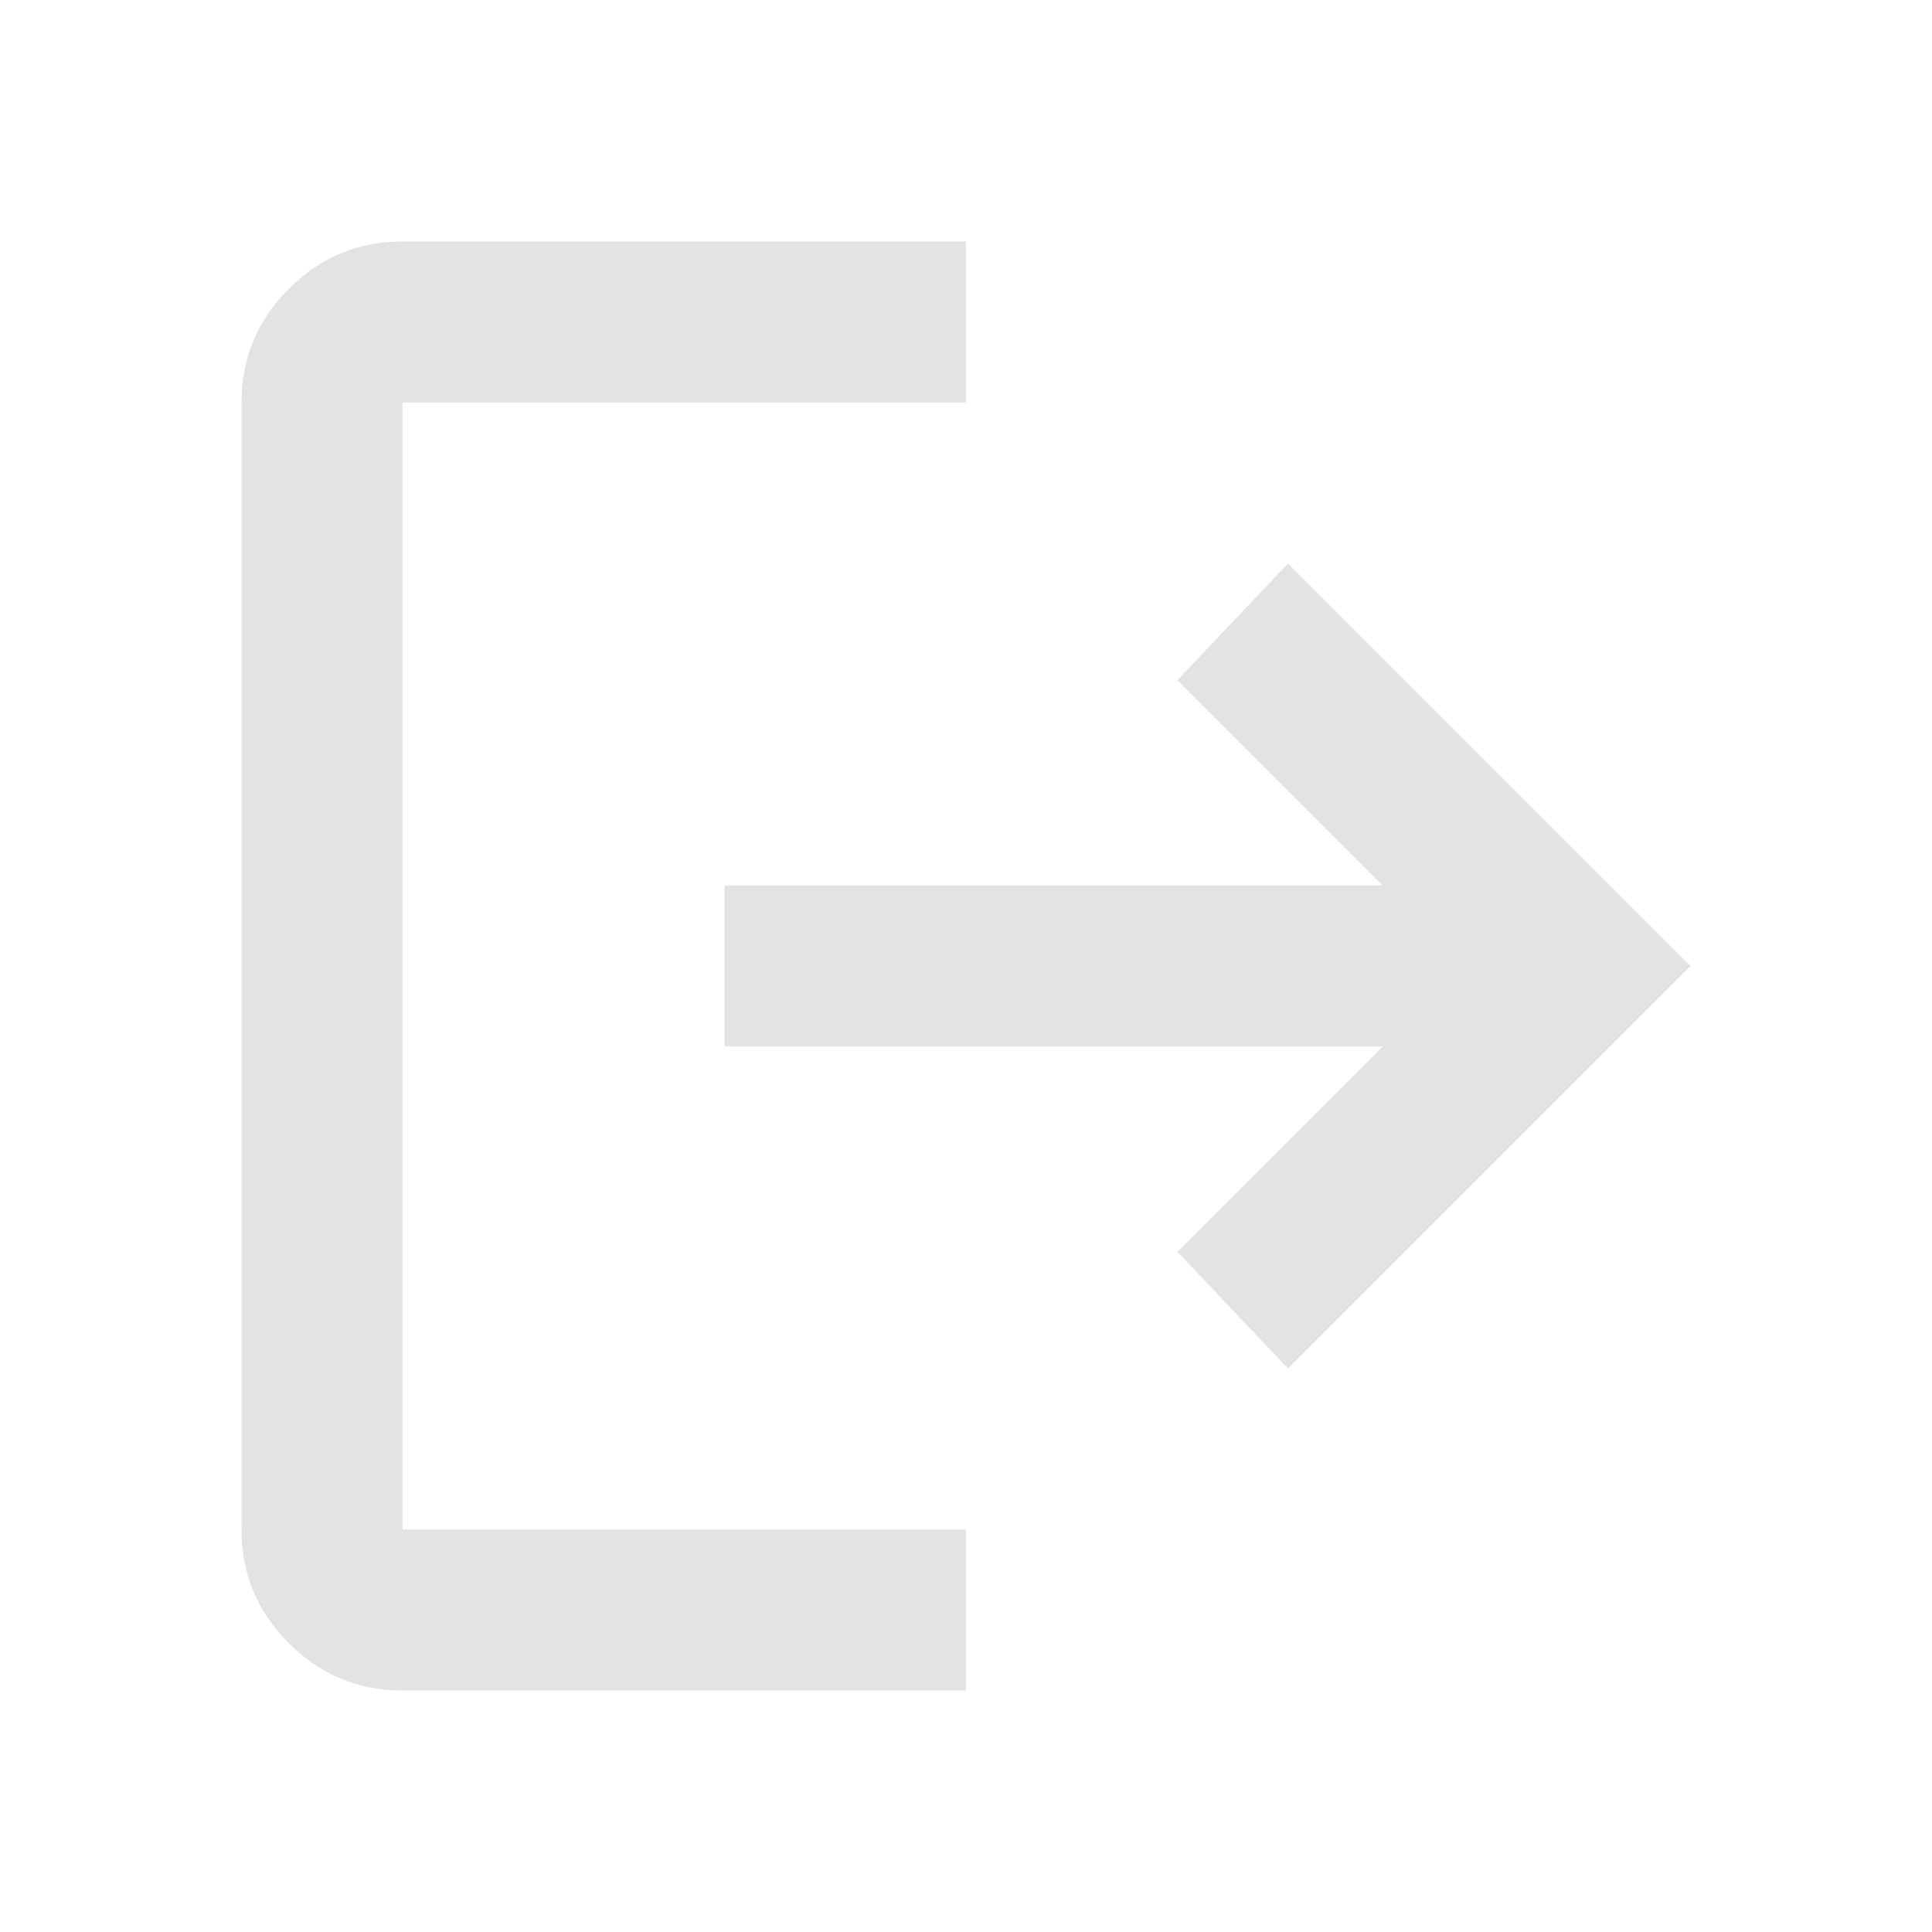
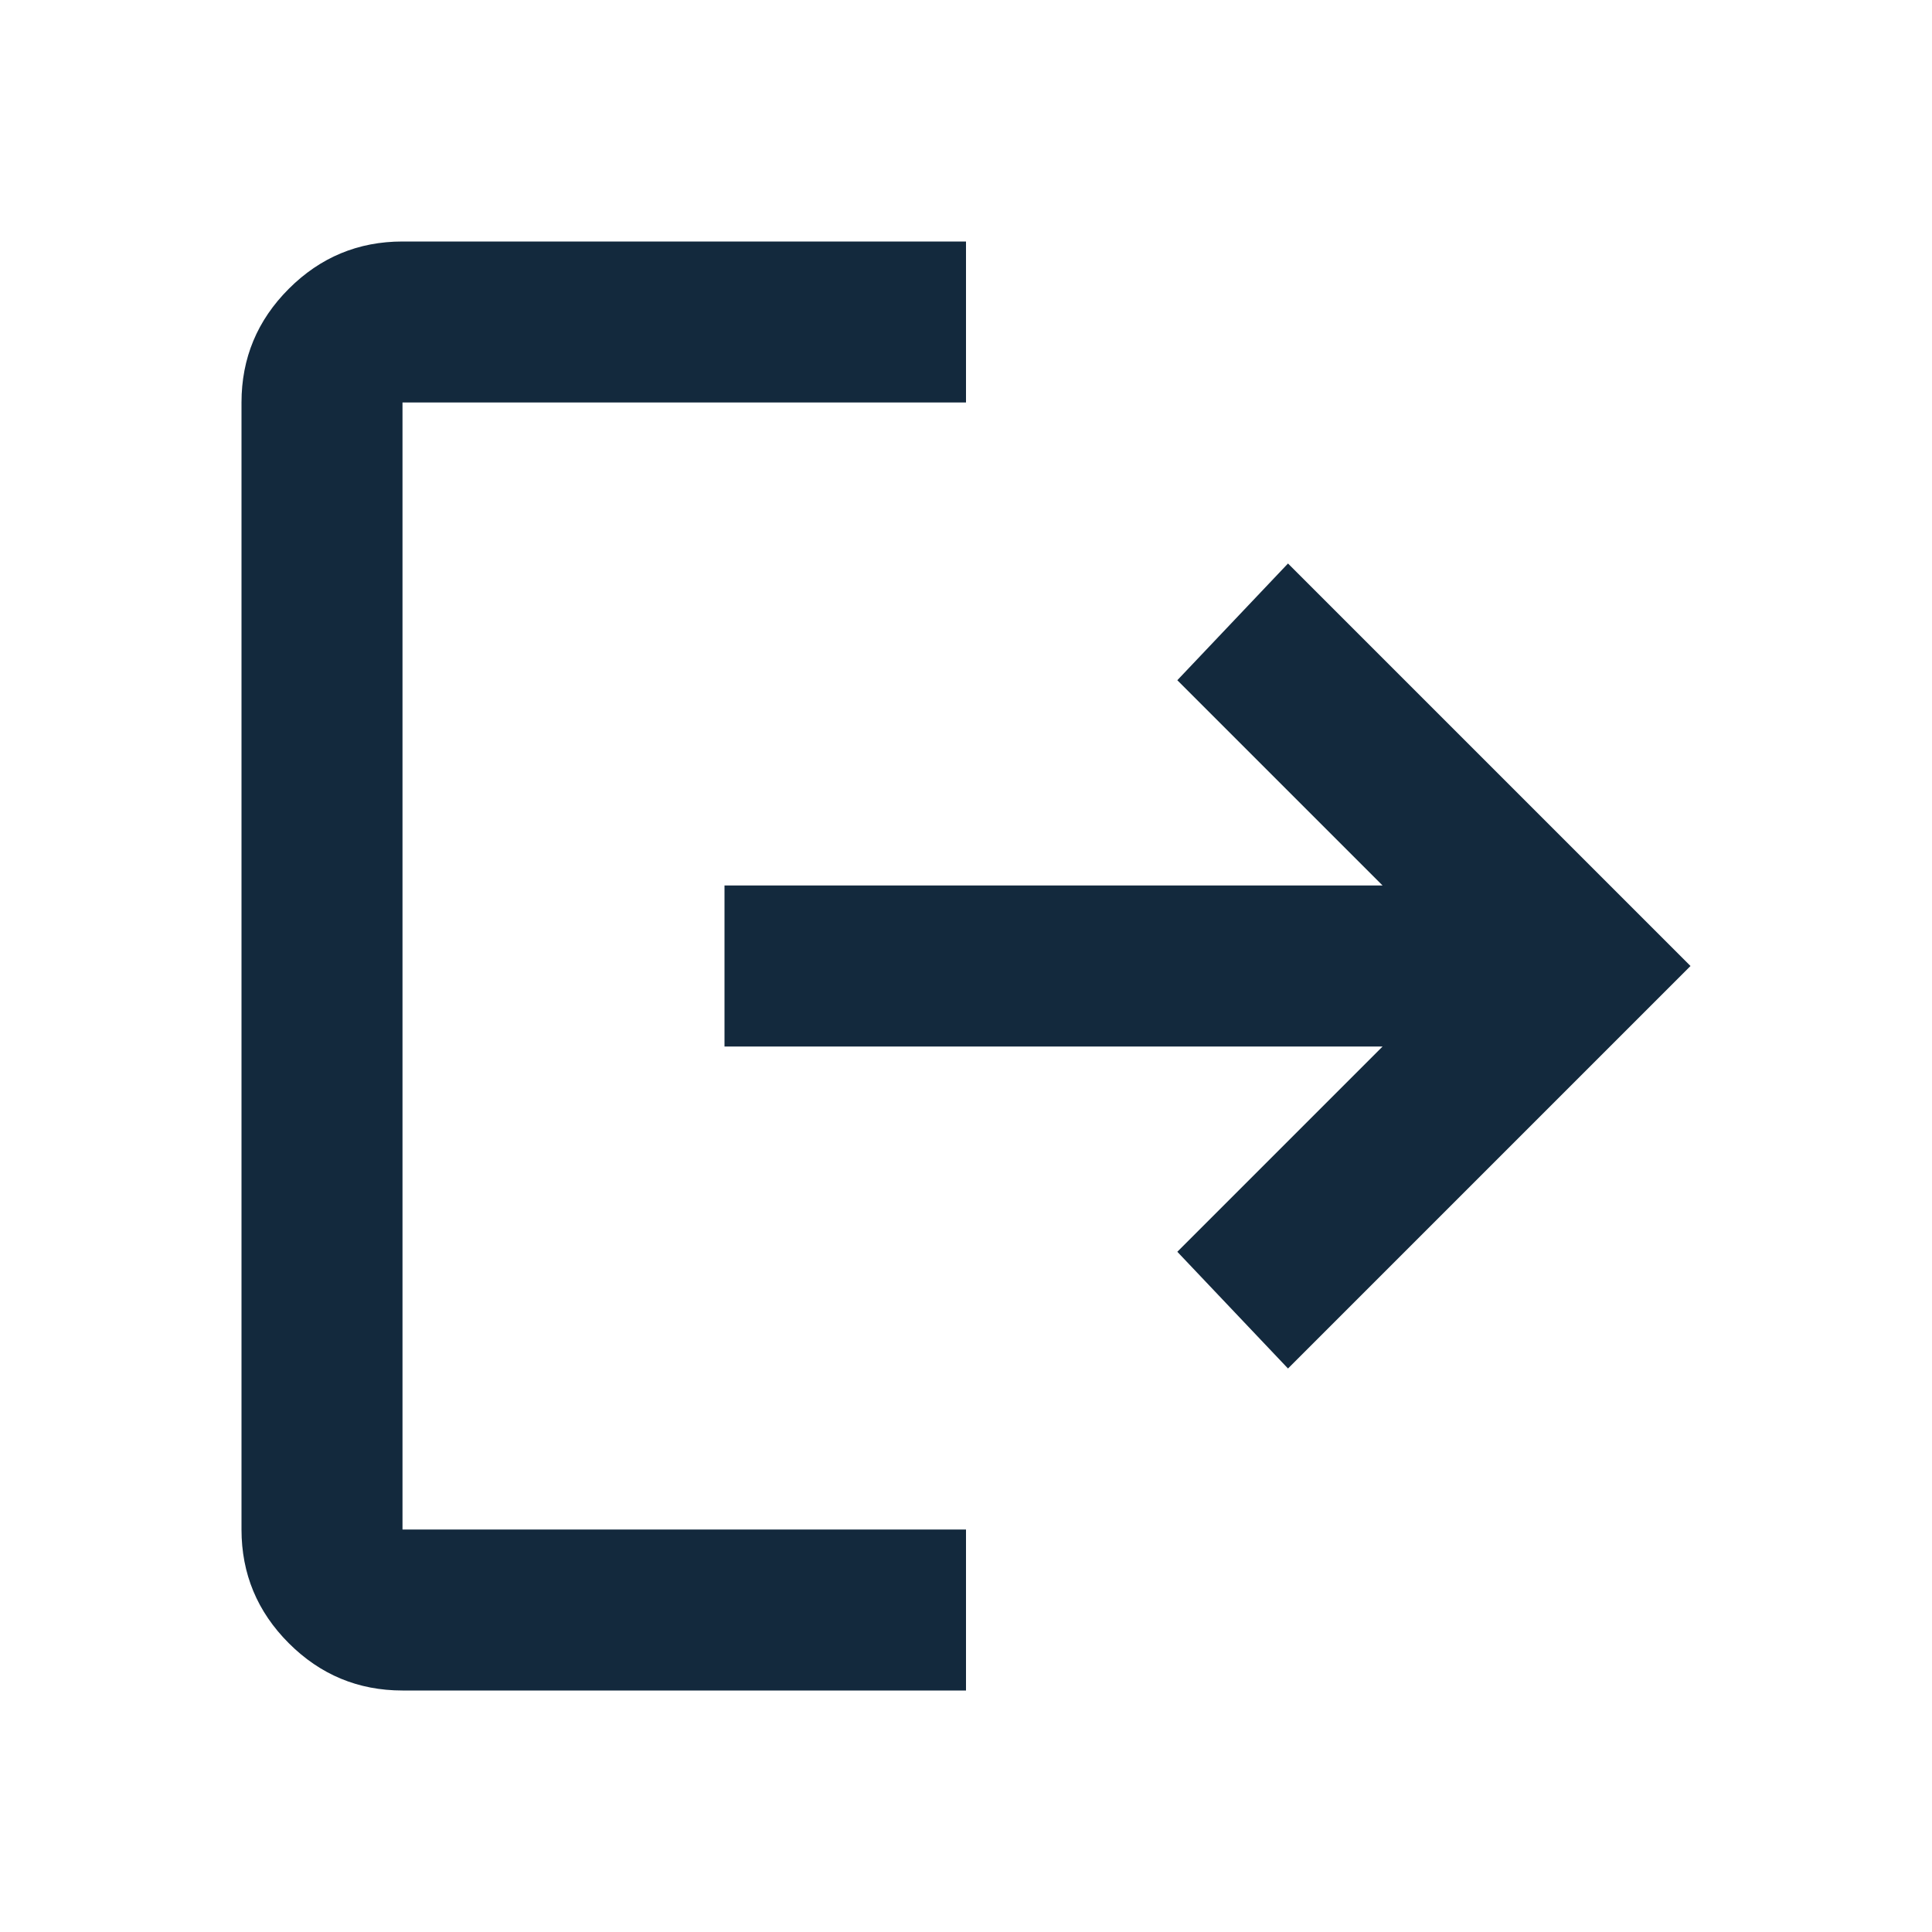
- <svg xmlns="http://www.w3.org/2000/svg" height="24px" viewBox="0 -960 960 960" width="24px" fill="#e3e3e3">
+ <svg xmlns="http://www.w3.org/2000/svg" height="24px" viewBox="0 -960 960 960" width="24px" fill="#13293D">
  <path d="M200-120q-33 0-56.5-23.5T120-200v-560q0-33 23.5-56.5T200-840h280v80H200v560h280v80H200Zm440-160-55-58 102-102H360v-80h327L585-622l55-58 200 200-200 200Z" />
</svg>
